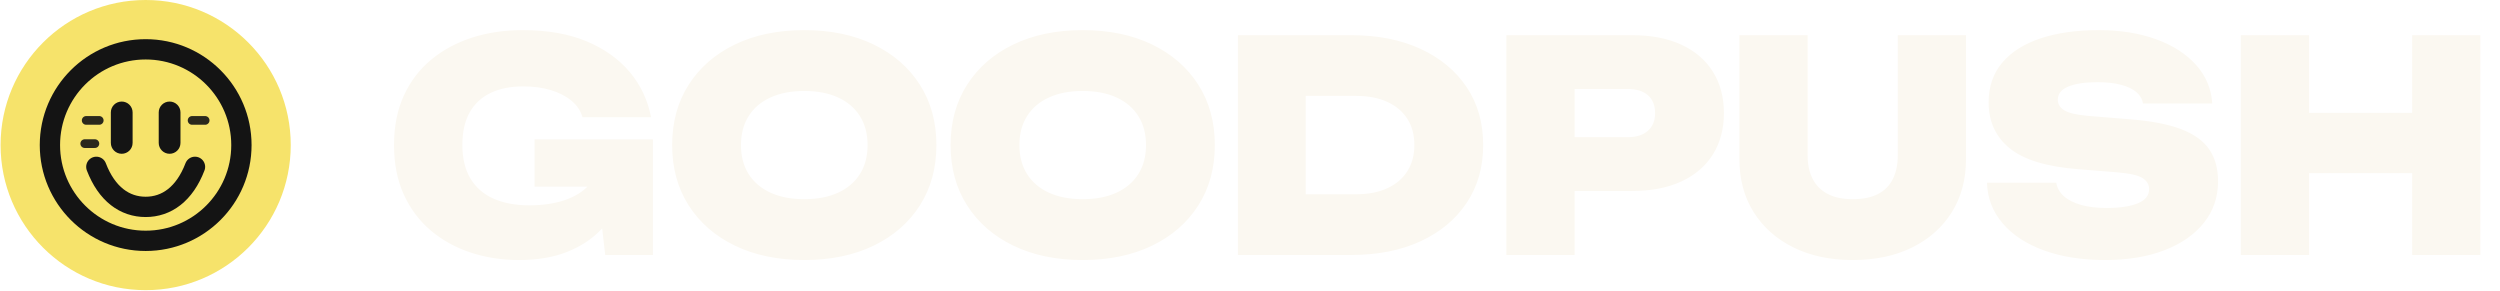
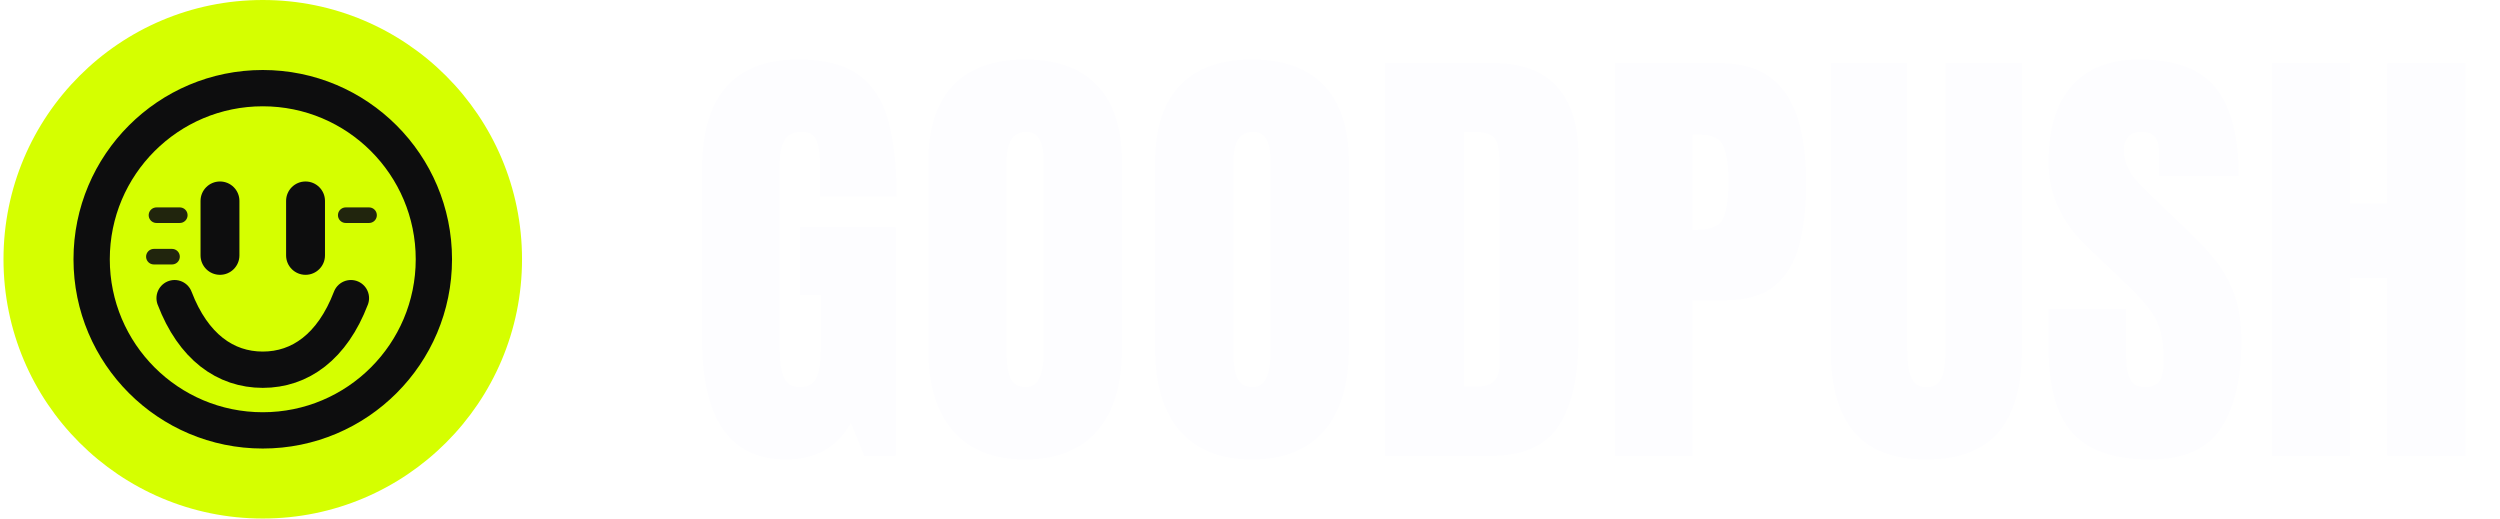
- <svg xmlns="http://www.w3.org/2000/svg" viewBox="0 0 852.6 99.0" width="853" height="99">
-   <g transform="translate(0 0) scale(0.99)">
-     <circle cx="50" cy="50" r="50" fill="#F6E36B" />
-     <circle cx="50" cy="50" r="33" fill="none" stroke="#141414" stroke-width="7" />
-     <rect x="38" y="35" width="7.5" height="18" rx="3.75" fill="#141414" />
-     <rect x="54.5" y="35" width="7.5" height="18" rx="3.75" fill="#141414" />
-     <path d="M33 57.5c3.6 9.4 9.8 13.8 17 13.8s13.4-4.4 17-13.8" fill="none" stroke="#141414" stroke-width="7" stroke-linecap="round" />
-     <path d="M29.5 41.5h4.5M29 49.5h3.5M66 41.5h4.5" stroke="#141414" stroke-width="3" stroke-linecap="round" opacity=".9" />
+ <svg xmlns="http://www.w3.org/2000/svg" viewBox="0 0 545.4 113.4" width="545" height="113">
+   <g transform="translate(0 0) scale(1.1344)">
+     <circle cx="50" cy="50" r="50" fill="#D5FF00" />
+     <circle cx="50" cy="50" r="33" fill="none" stroke="#0D0D0E" stroke-width="7" />
+     <rect x="38" y="35" width="7.5" height="18" rx="3.75" fill="#0D0D0E" />
+     <rect x="54.5" y="35" width="7.5" height="18" rx="3.75" fill="#0D0D0E" />
+     <path d="M33 57.5c3.6 9.4 9.8 13.8 17 13.8s13.4-4.4 17-13.8" fill="none" stroke="#0D0D0E" stroke-width="7" stroke-linecap="round" />
+     <path d="M29.5 41.5h4.5M29 49.5h3.5M66 41.5h4.5" stroke="#0D0D0E" stroke-width="3" stroke-linecap="round" opacity=".9" />
  </g>
-   <path transform="translate(130.7 12.0)" d="M83.9 42.56Q83.56 49.24 81.16 55.39Q78.76 61.54 74.16 66.36Q69.56 71.18 62.59 73.95Q55.62 76.72 46.18 76.72Q37.44 76.72 29.72 74.18Q22.0 71.64 16.11 66.67Q10.22 61.7 6.88 54.38Q3.54 47.06 3.54 37.5Q3.54 27.94 6.89 20.62Q10.24 13.3 16.26 8.33Q22.28 3.36 30.22 0.82Q38.16 -1.72 47.44 -1.72Q60.14 -1.72 69.27 2.11Q78.4 5.94 83.98 12.6Q89.56 19.26 91.24 27.98H67.84Q66.9 24.68 64.05 22.34Q61.2 20 57.02 18.74Q52.84 17.48 47.58 17.48Q41.18 17.48 36.53 19.69Q31.88 21.9 29.37 26.32Q26.86 30.74 26.86 37.5Q26.86 44.34 29.63 48.94Q32.4 53.54 37.54 55.8Q42.68 58.06 49.7 58.06Q56.5 58.06 61.74 56.3Q66.98 54.54 70.18 51.03Q73.38 47.52 74 42.34ZM51.5 51.7V35.54H91.88V75.0H75.6L72.24 45.82L76.46 51.7Z M143.52 76.72Q130 76.72 119.86 71.82Q109.72 66.92 104.08 58.09Q98.44 49.26 98.44 37.5Q98.44 25.74 104.08 16.91Q109.72 8.08 119.86 3.18Q130 -1.72 143.52 -1.72Q157.04 -1.72 167.18 3.18Q177.32 8.08 182.96 16.91Q188.6 25.74 188.6 37.5Q188.6 49.26 182.96 58.09Q177.32 66.92 167.18 71.82Q157.04 76.72 143.52 76.72ZM143.52 55.96Q150.22 55.96 155.06 53.74Q159.9 51.52 162.51 47.38Q165.12 43.24 165.12 37.5Q165.12 31.76 162.51 27.62Q159.9 23.48 155.06 21.26Q150.22 19.04 143.52 19.04Q136.84 19.04 131.99 21.26Q127.14 23.48 124.53 27.62Q121.92 31.76 121.92 37.5Q121.92 43.24 124.53 47.38Q127.14 51.52 131.99 53.74Q136.84 55.96 143.52 55.96Z M238.52 76.72Q225 76.72 214.86 71.82Q204.72 66.92 199.08 58.09Q193.44 49.26 193.44 37.5Q193.44 25.74 199.08 16.91Q204.72 8.08 214.86 3.18Q225 -1.72 238.52 -1.72Q252.04 -1.72 262.18 3.18Q272.32 8.08 277.96 16.91Q283.6 25.74 283.6 37.5Q283.6 49.26 277.96 58.09Q272.32 66.92 262.18 71.82Q252.04 76.72 238.52 76.72ZM238.52 55.96Q245.22 55.96 250.06 53.74Q254.9 51.52 257.51 47.38Q260.12 43.24 260.12 37.5Q260.12 31.76 257.51 27.62Q254.9 23.48 250.06 21.26Q245.22 19.04 238.52 19.04Q231.84 19.04 226.99 21.26Q222.14 23.48 219.53 27.62Q216.92 31.76 216.92 37.5Q216.92 43.24 219.53 47.38Q222.14 51.52 226.99 53.74Q231.84 55.96 238.52 55.96Z M330.1 0.0Q343.62 0.0 353.75 4.66Q363.88 9.32 369.52 17.73Q375.16 26.14 375.16 37.5Q375.16 48.78 369.52 57.23Q363.88 65.68 353.75 70.34Q343.62 75.0 330.1 75.0H291.48V0.0ZM314.6 64.88 303.86 54.28H331.88Q338 54.28 342.45 52.23Q346.9 50.18 349.29 46.41Q351.68 42.64 351.68 37.5Q351.68 32.26 349.29 28.54Q346.9 24.82 342.45 22.77Q338 20.72 331.88 20.72H303.86L314.6 10.12Z M425.98 0.0Q435.82 0.0 442.85 3.28Q449.88 6.56 453.59 12.55Q457.3 18.54 457.3 26.58Q457.3 34.62 453.59 40.61Q449.88 46.6 442.85 49.88Q435.82 53.16 425.98 53.16H393.88V34.8H424.52Q428.92 34.8 431.37 32.62Q433.82 30.44 433.82 26.58Q433.82 22.64 431.37 20.5Q428.92 18.36 424.52 18.36H395.9L406.36 7.76V75.0H383.08V0.0Z M485.86 41.04Q485.86 45.66 487.56 49Q489.26 52.34 492.67 54.15Q496.08 55.96 501.24 55.96Q506.5 55.96 509.9 54.19Q513.3 52.42 514.96 49.04Q516.62 45.66 516.62 41.04V0.0H539.9V42.26Q539.9 52.64 535.08 60.37Q530.26 68.1 521.58 72.41Q512.9 76.72 501.24 76.72Q489.68 76.72 480.99 72.41Q472.3 68.1 467.44 60.37Q462.58 52.64 462.58 42.26V0.0H485.86Z M547.06 50.36H570.7Q571.14 53.02 573.29 54.94Q575.44 56.86 579.12 57.91Q582.8 58.96 587.84 58.96Q594.66 58.96 598.52 57.37Q602.38 55.78 602.38 52.54Q602.38 50.22 600.18 48.78Q597.98 47.34 591.48 46.8L578.32 45.74Q562.08 44.5 554.85 38.63Q547.62 32.76 547.62 22.94Q547.62 14.84 552.29 9.35Q556.96 3.86 565.4 1.07Q573.84 -1.72 585.16 -1.72Q596.22 -1.72 604.78 1.4Q613.34 4.52 618.39 10.15Q623.44 15.78 623.92 23.3H600.28Q599.94 21.06 598.05 19.44Q596.16 17.82 592.8 16.93Q589.44 16.04 584.7 16.04Q578.46 16.04 574.84 17.52Q571.22 19 571.22 22.04Q571.22 24.2 573.35 25.59Q575.48 26.98 581.34 27.52L595.82 28.7Q606.64 29.54 613.25 32.05Q619.86 34.56 622.88 38.95Q625.9 43.34 625.9 49.86Q625.9 57.94 621.1 63.98Q616.3 70.02 607.63 73.37Q598.96 76.72 587.4 76.72Q575.48 76.72 566.47 73.43Q557.46 70.14 552.38 64.18Q547.3 58.22 547.06 50.36Z M633.68 0.0H656.96V75.0H633.68ZM692.12 0.0H715.4V75.0H692.12ZM646.78 26.52H701.46V47.08H646.78Z" fill="#FBF8F1" />
+   <path transform="translate(149.7 13.8)" d="M21.533 86.719Q3.125 86.719 3.125 60.352V23.291Q3.125 -0.781 24.219 -0.781Q32.91 -0.781 37.549 2.71Q42.188 6.201 43.945 12.891Q45.703 19.58 45.703 29.199H28.906V21.582Q28.906 18.799 28.149 16.919Q27.393 15.039 25.0 15.039Q22.021 15.039 21.069 17.041Q20.117 19.043 20.117 21.436V63.086Q20.117 66.553 21.021 68.726Q21.924 70.898 24.561 70.898Q27.295 70.898 28.198 68.726Q29.102 66.553 29.102 62.988V50.732H24.512V35.889H45.508V85.938H38.623L35.693 78.711Q31.201 86.719 21.533 86.719Z M73.803 86.719Q63.5 86.719 58.056 80.493Q52.611 74.268 52.611 62.5V21.68Q52.611 10.645 58.007 4.932Q63.402 -0.781 73.803 -0.781Q84.203 -0.781 89.599 4.932Q94.994 10.645 94.994 21.68V62.5Q94.994 74.268 89.55 80.493Q84.105 86.719 73.803 86.719ZM73.949 70.898Q77.855 70.898 77.855 63.33V21.387Q77.855 15.039 74.047 15.039Q69.75 15.039 69.75 21.533V63.428Q69.75 67.432 70.727 69.165Q71.703 70.898 73.949 70.898Z M123.436 86.719Q113.133 86.719 107.688 80.493Q102.244 74.268 102.244 62.5V21.68Q102.244 10.645 107.64 4.932Q113.035 -0.781 123.436 -0.781Q133.836 -0.781 139.231 4.932Q144.627 10.645 144.627 21.68V62.5Q144.627 74.268 139.183 80.493Q133.738 86.719 123.436 86.719ZM123.582 70.898Q127.488 70.898 127.488 63.33V21.387Q127.488 15.039 123.68 15.039Q119.383 15.039 119.383 21.533V63.428Q119.383 67.432 120.359 69.165Q121.336 70.898 123.582 70.898Z M152.561 85.938V0.0H176.193Q185.471 0.0 190.158 5.151Q194.846 10.303 194.846 20.215V60.449Q194.846 72.656 190.573 79.297Q186.301 85.938 175.607 85.938ZM169.846 70.752H172.824Q177.561 70.752 177.561 66.162V21.826Q177.561 17.529 176.413 16.284Q175.266 15.039 171.75 15.039H169.846Z M202.877 85.938V0.0H225.582Q232.711 0.0 236.886 3.174Q241.061 6.348 242.867 12.207Q244.674 18.066 244.674 26.172Q244.674 33.984 243.16 39.771Q241.646 45.557 237.765 48.73Q233.883 51.904 226.754 51.904H219.771V85.938ZM219.771 36.475H220.748Q225.533 36.475 226.607 33.789Q227.682 31.104 227.682 25.879Q227.682 20.996 226.632 18.335Q225.582 15.674 221.676 15.674H219.771Z M270.967 86.719Q260.225 86.719 255.146 80.688Q250.068 74.658 250.068 62.939V0.0H266.768V62.256Q266.768 64.404 267.012 66.382Q267.256 68.359 268.135 69.629Q269.014 70.898 270.967 70.898Q272.969 70.898 273.848 69.653Q274.727 68.408 274.946 66.406Q275.166 64.404 275.166 62.256V0.0H291.865V62.939Q291.865 74.658 286.787 80.688Q281.709 86.719 270.967 86.719Z M319.867 86.719Q308.1 86.719 302.899 80.859Q297.699 75.0 297.699 62.207V53.809H314.691V64.551Q314.691 67.529 315.595 69.214Q316.498 70.898 318.744 70.898Q321.088 70.898 321.991 69.531Q322.895 68.164 322.895 65.039Q322.895 61.084 322.113 58.423Q321.332 55.762 319.403 53.345Q317.475 50.928 314.057 47.705L306.342 40.381Q297.699 32.227 297.699 21.729Q297.699 10.742 302.802 4.98Q307.904 -0.781 317.572 -0.781Q329.389 -0.781 334.345 5.518Q339.301 11.816 339.301 24.658H321.82V18.75Q321.82 16.992 320.819 16.016Q319.818 15.039 318.109 15.039Q316.059 15.039 315.106 16.187Q314.154 17.334 314.154 19.141Q314.154 20.947 315.131 23.047Q316.107 25.146 318.988 27.881L328.9 37.402Q331.879 40.234 334.369 43.384Q336.859 46.533 338.373 50.708Q339.887 54.883 339.887 60.889Q339.887 72.998 335.419 79.858Q330.951 86.719 319.867 86.719Z M346.6 85.938V0.0H363.689V30.713H371.795V0.0H388.885V85.938H371.795V46.973H363.689V85.938Z" fill="#FDFDFF" />
</svg>
